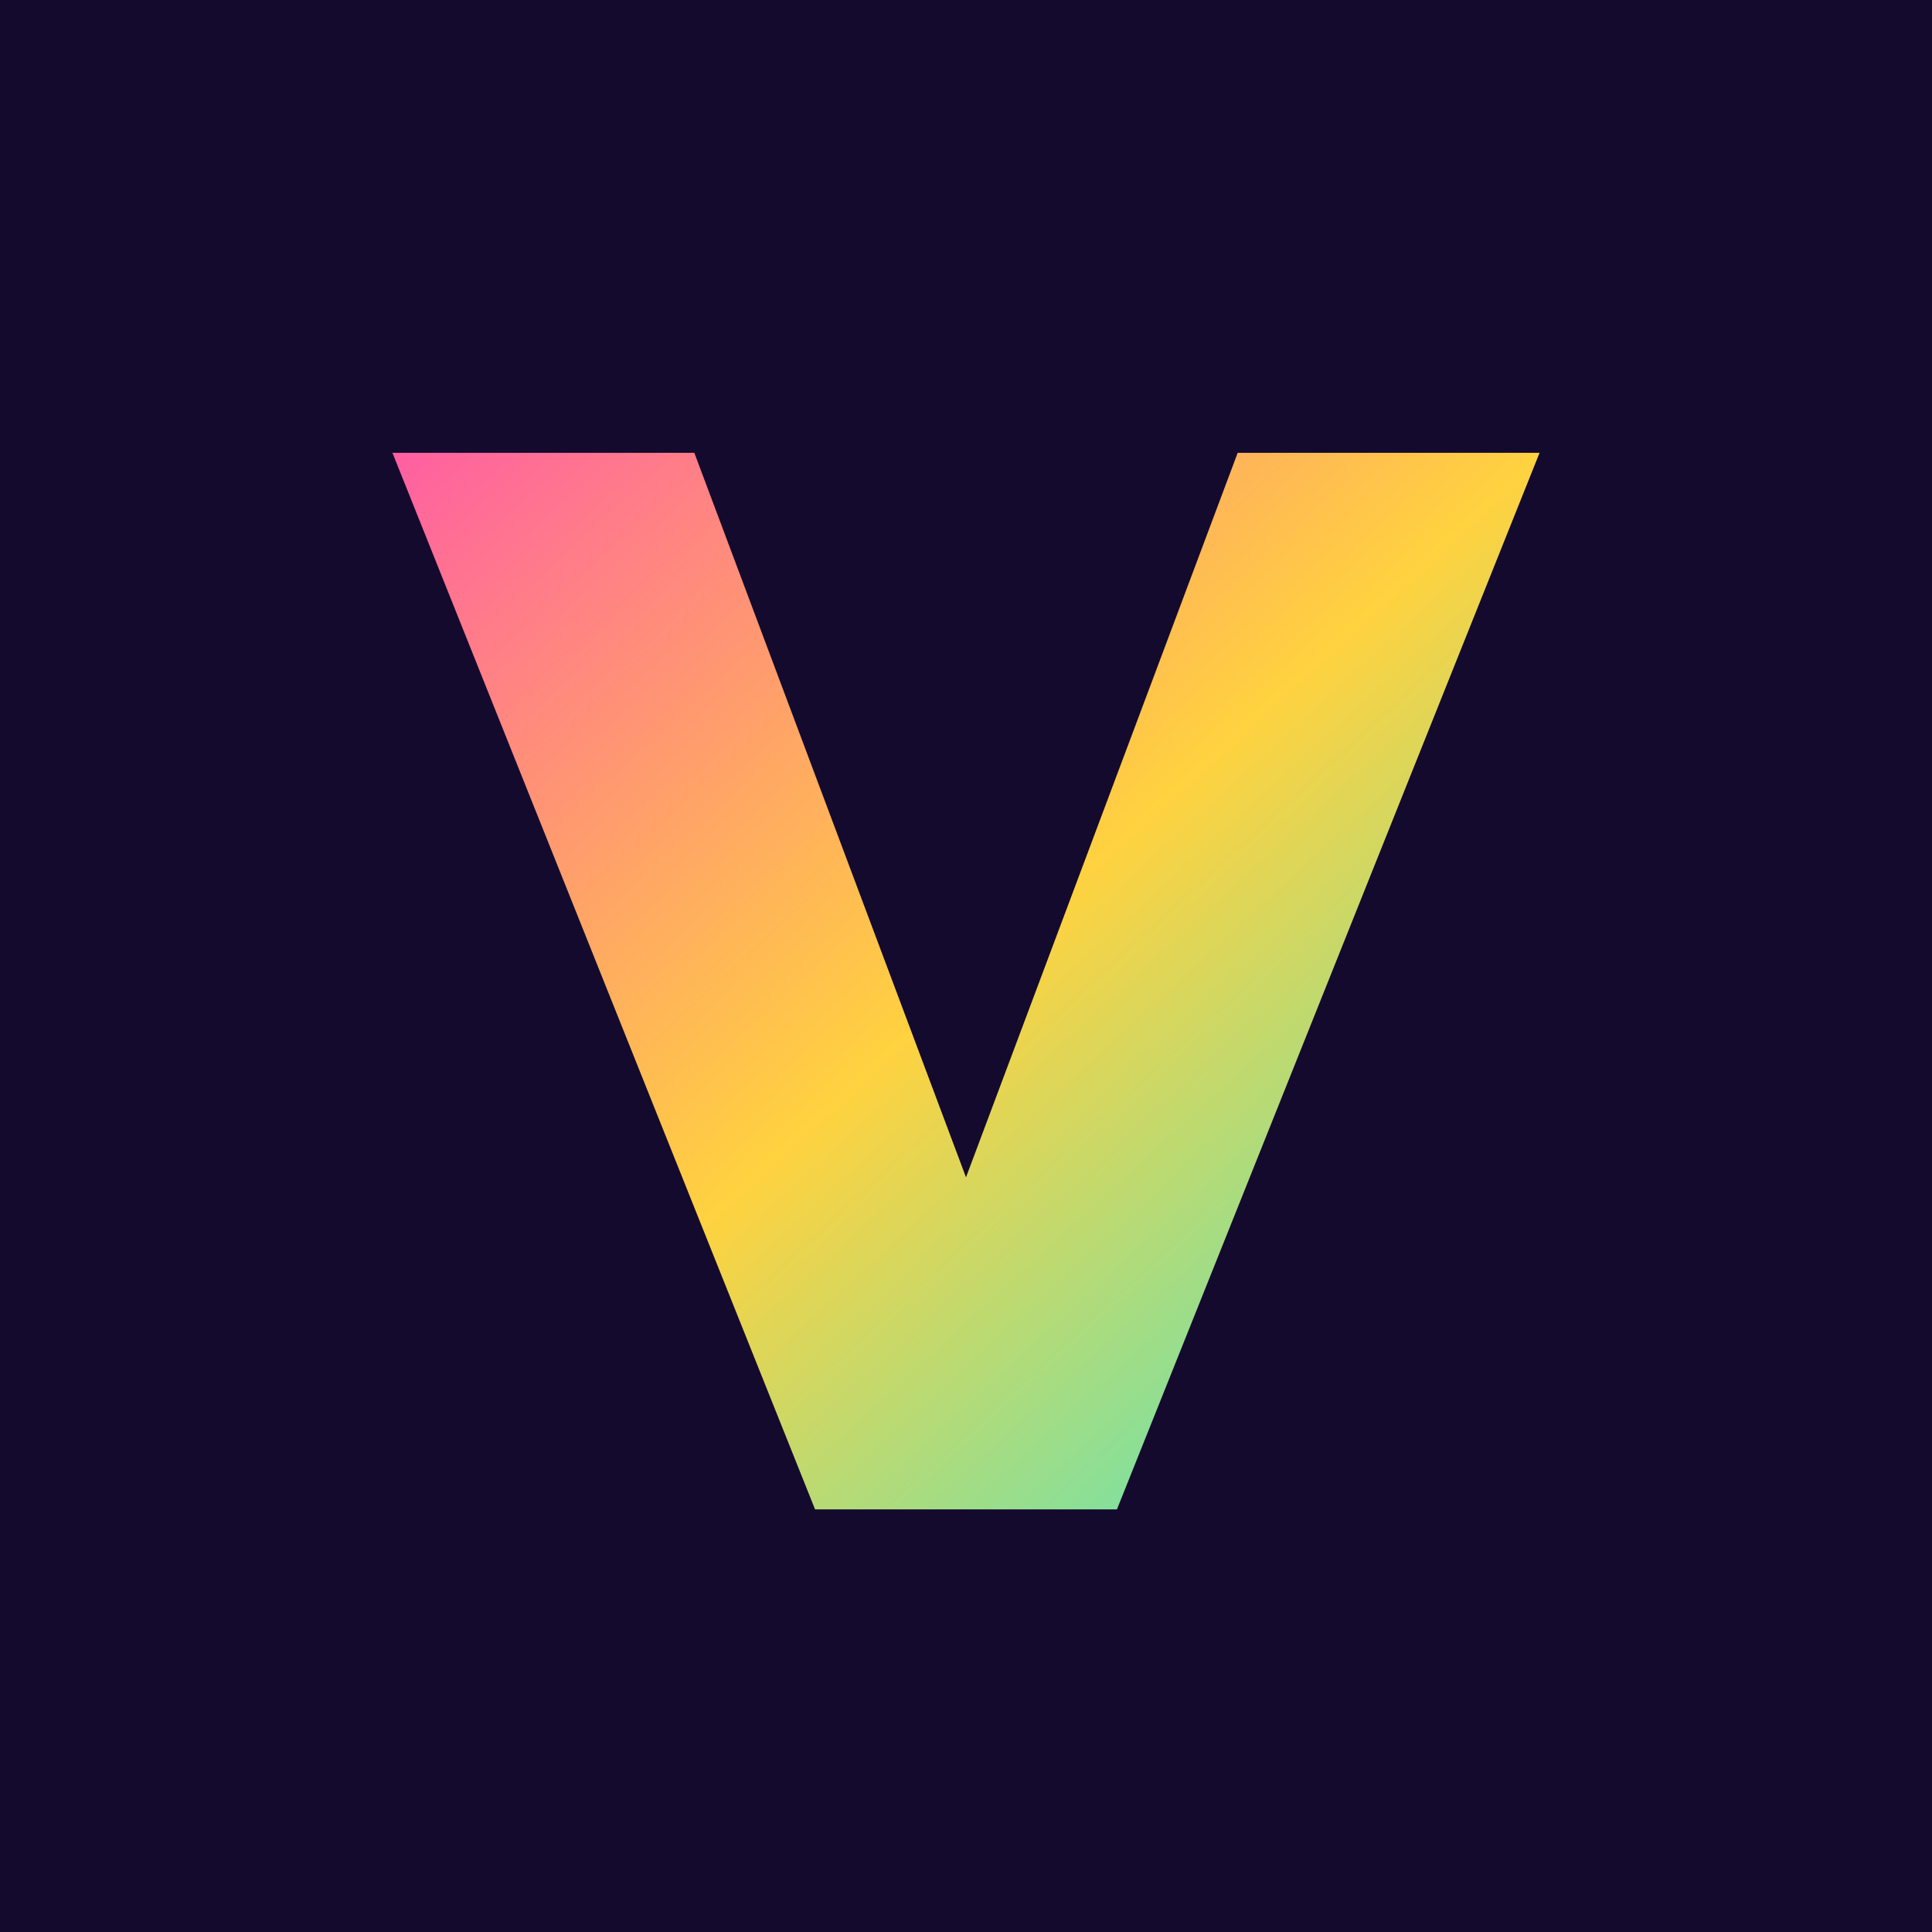
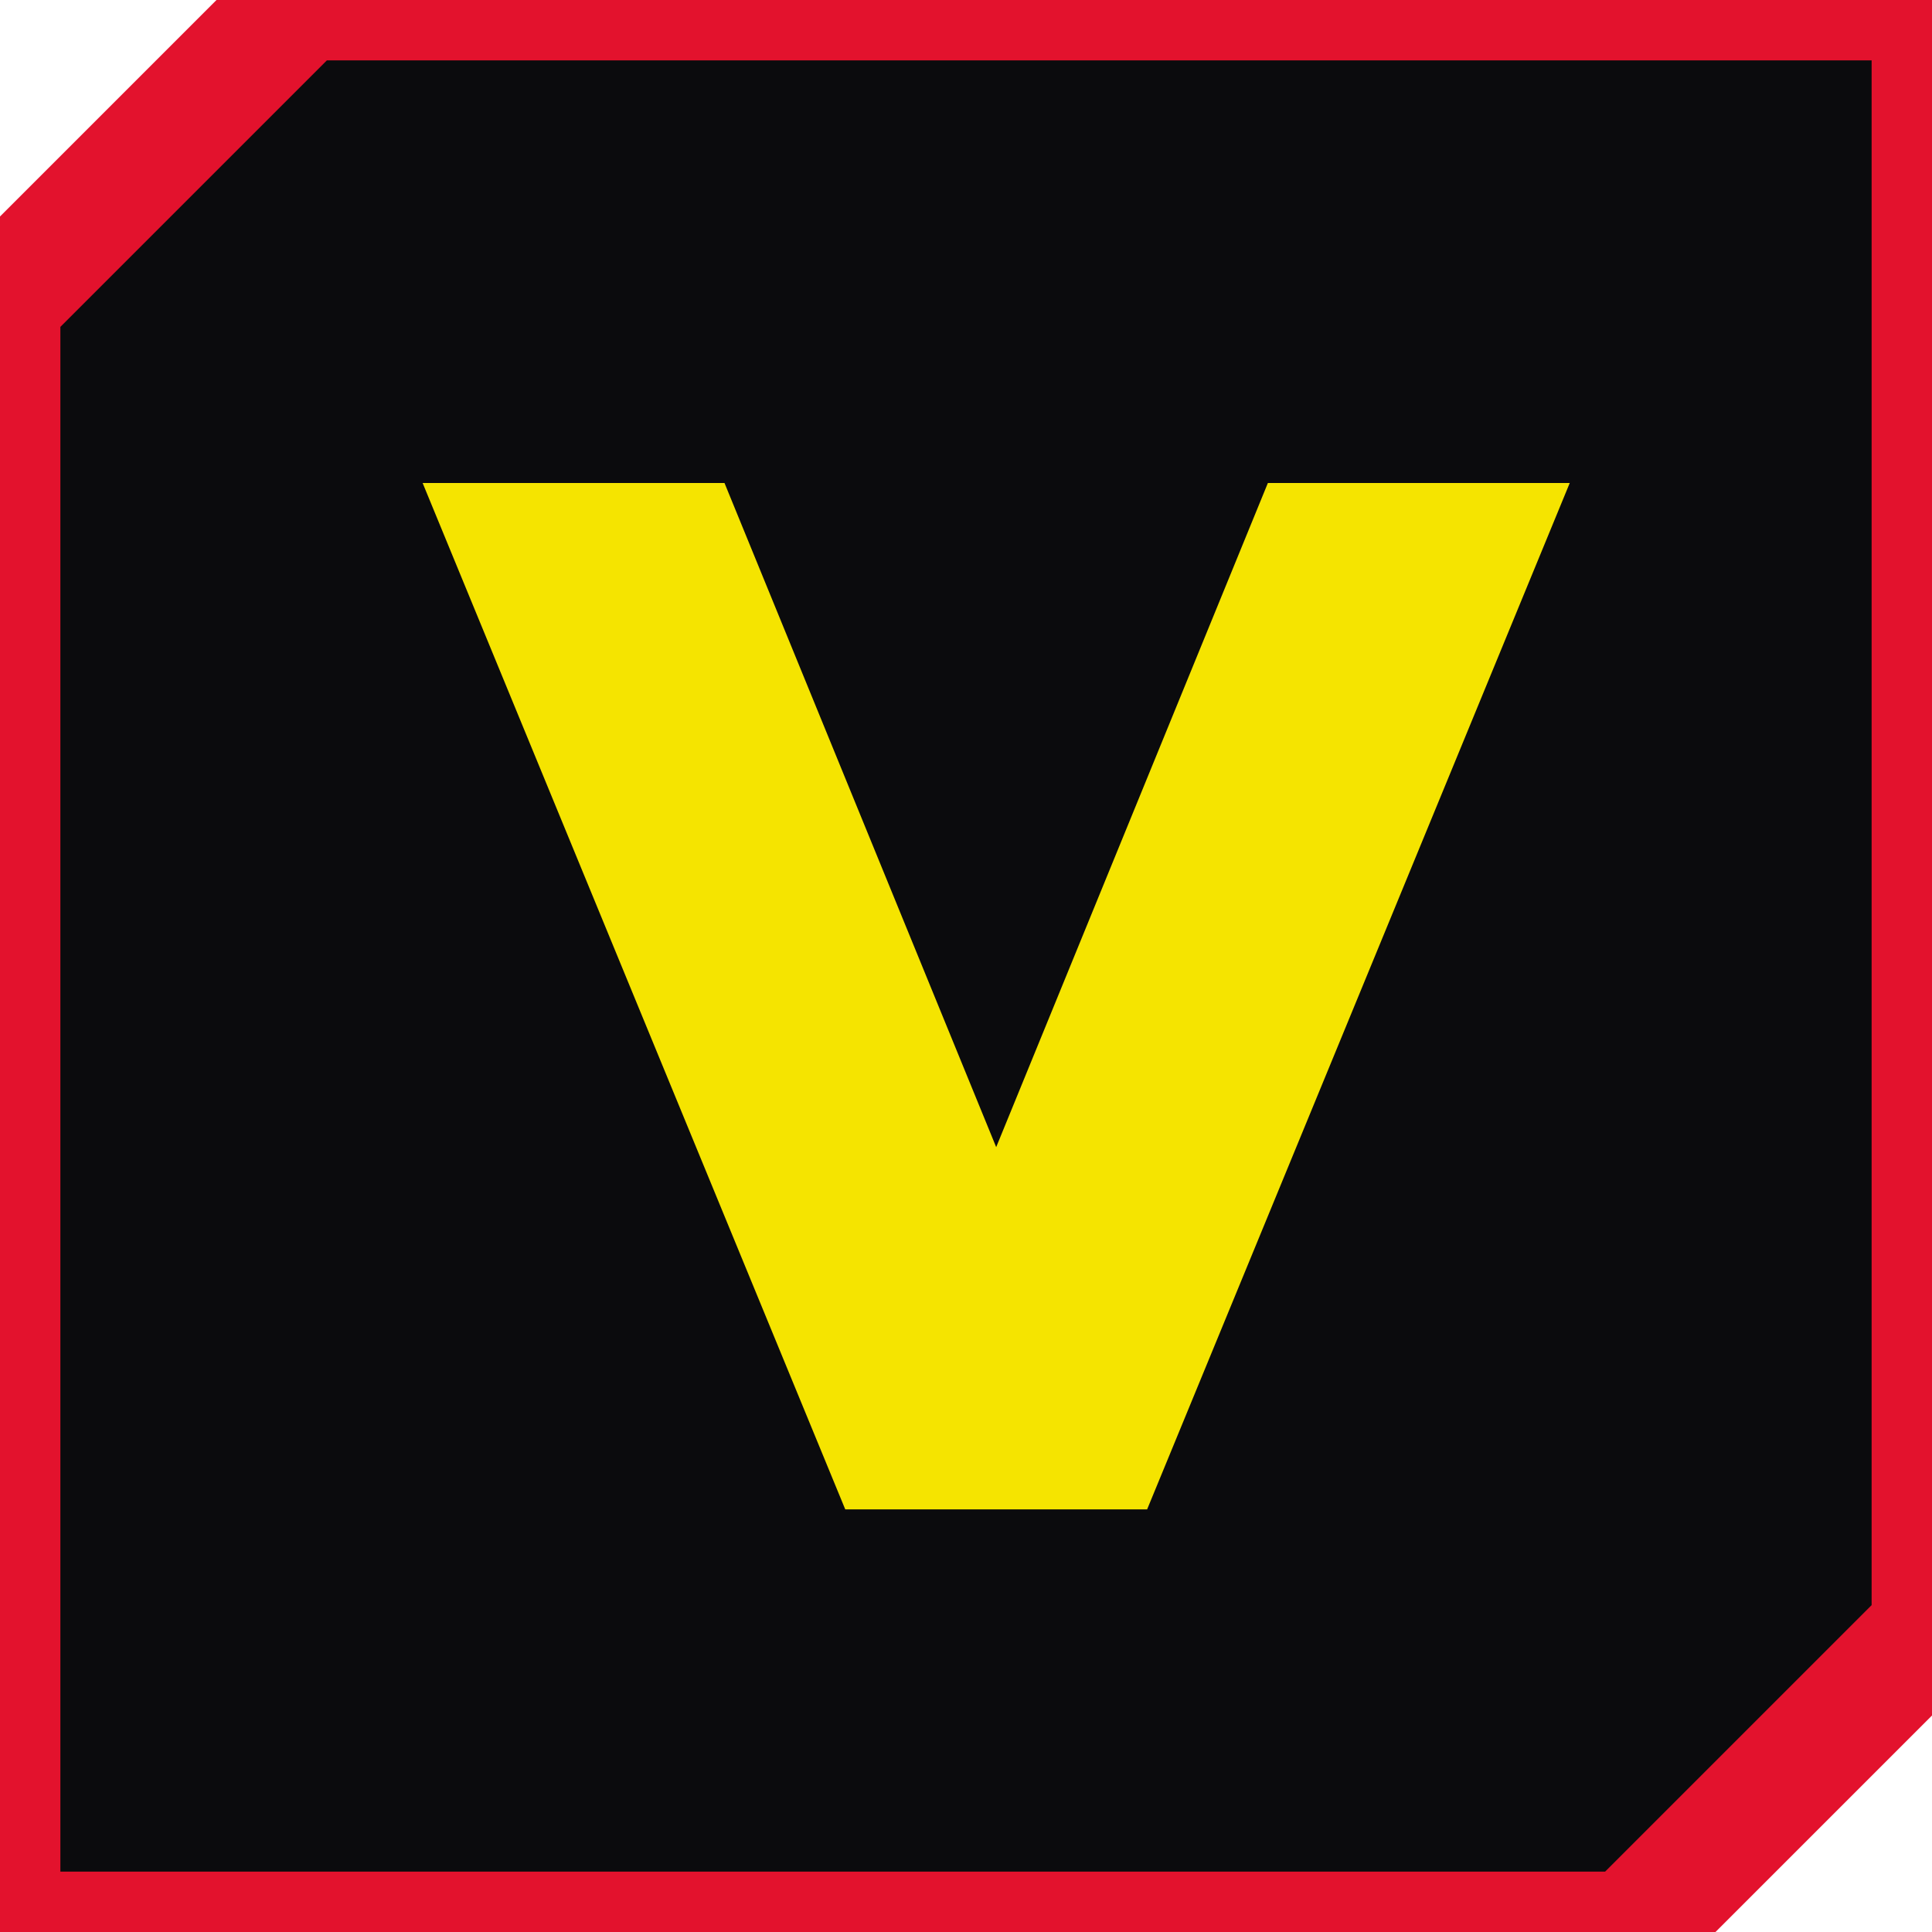
<svg xmlns="http://www.w3.org/2000/svg" viewBox="0 0 64 64">
-   <defs>
-     <linearGradient id="g" x1="0" y1="0" x2="1" y2="1">
-       <stop offset="0" stop-color="#ff5fa2" />
-       <stop offset=".5" stop-color="#ffd23f" />
-       <stop offset="1" stop-color="#3ee8d0" />
-     </linearGradient>
-   </defs>
-   <rect width="64" height="64" fill="#140a2e" />
-   <path d="M13 15h10l9 24 9-24h10L37 50H27z" fill="url(#g)" />
+   <path d="M10 0H64V54L54 64H0V10Z" fill="#0b0b0d" />
+   <path d="M10 0H64V54L54 64H0V10Z" fill="none" stroke="#e3122d" stroke-width="4" />
+   <path d="M14 16h10l9 22 9-22h10L38 50H28z" fill="#f5e400" />
</svg>
